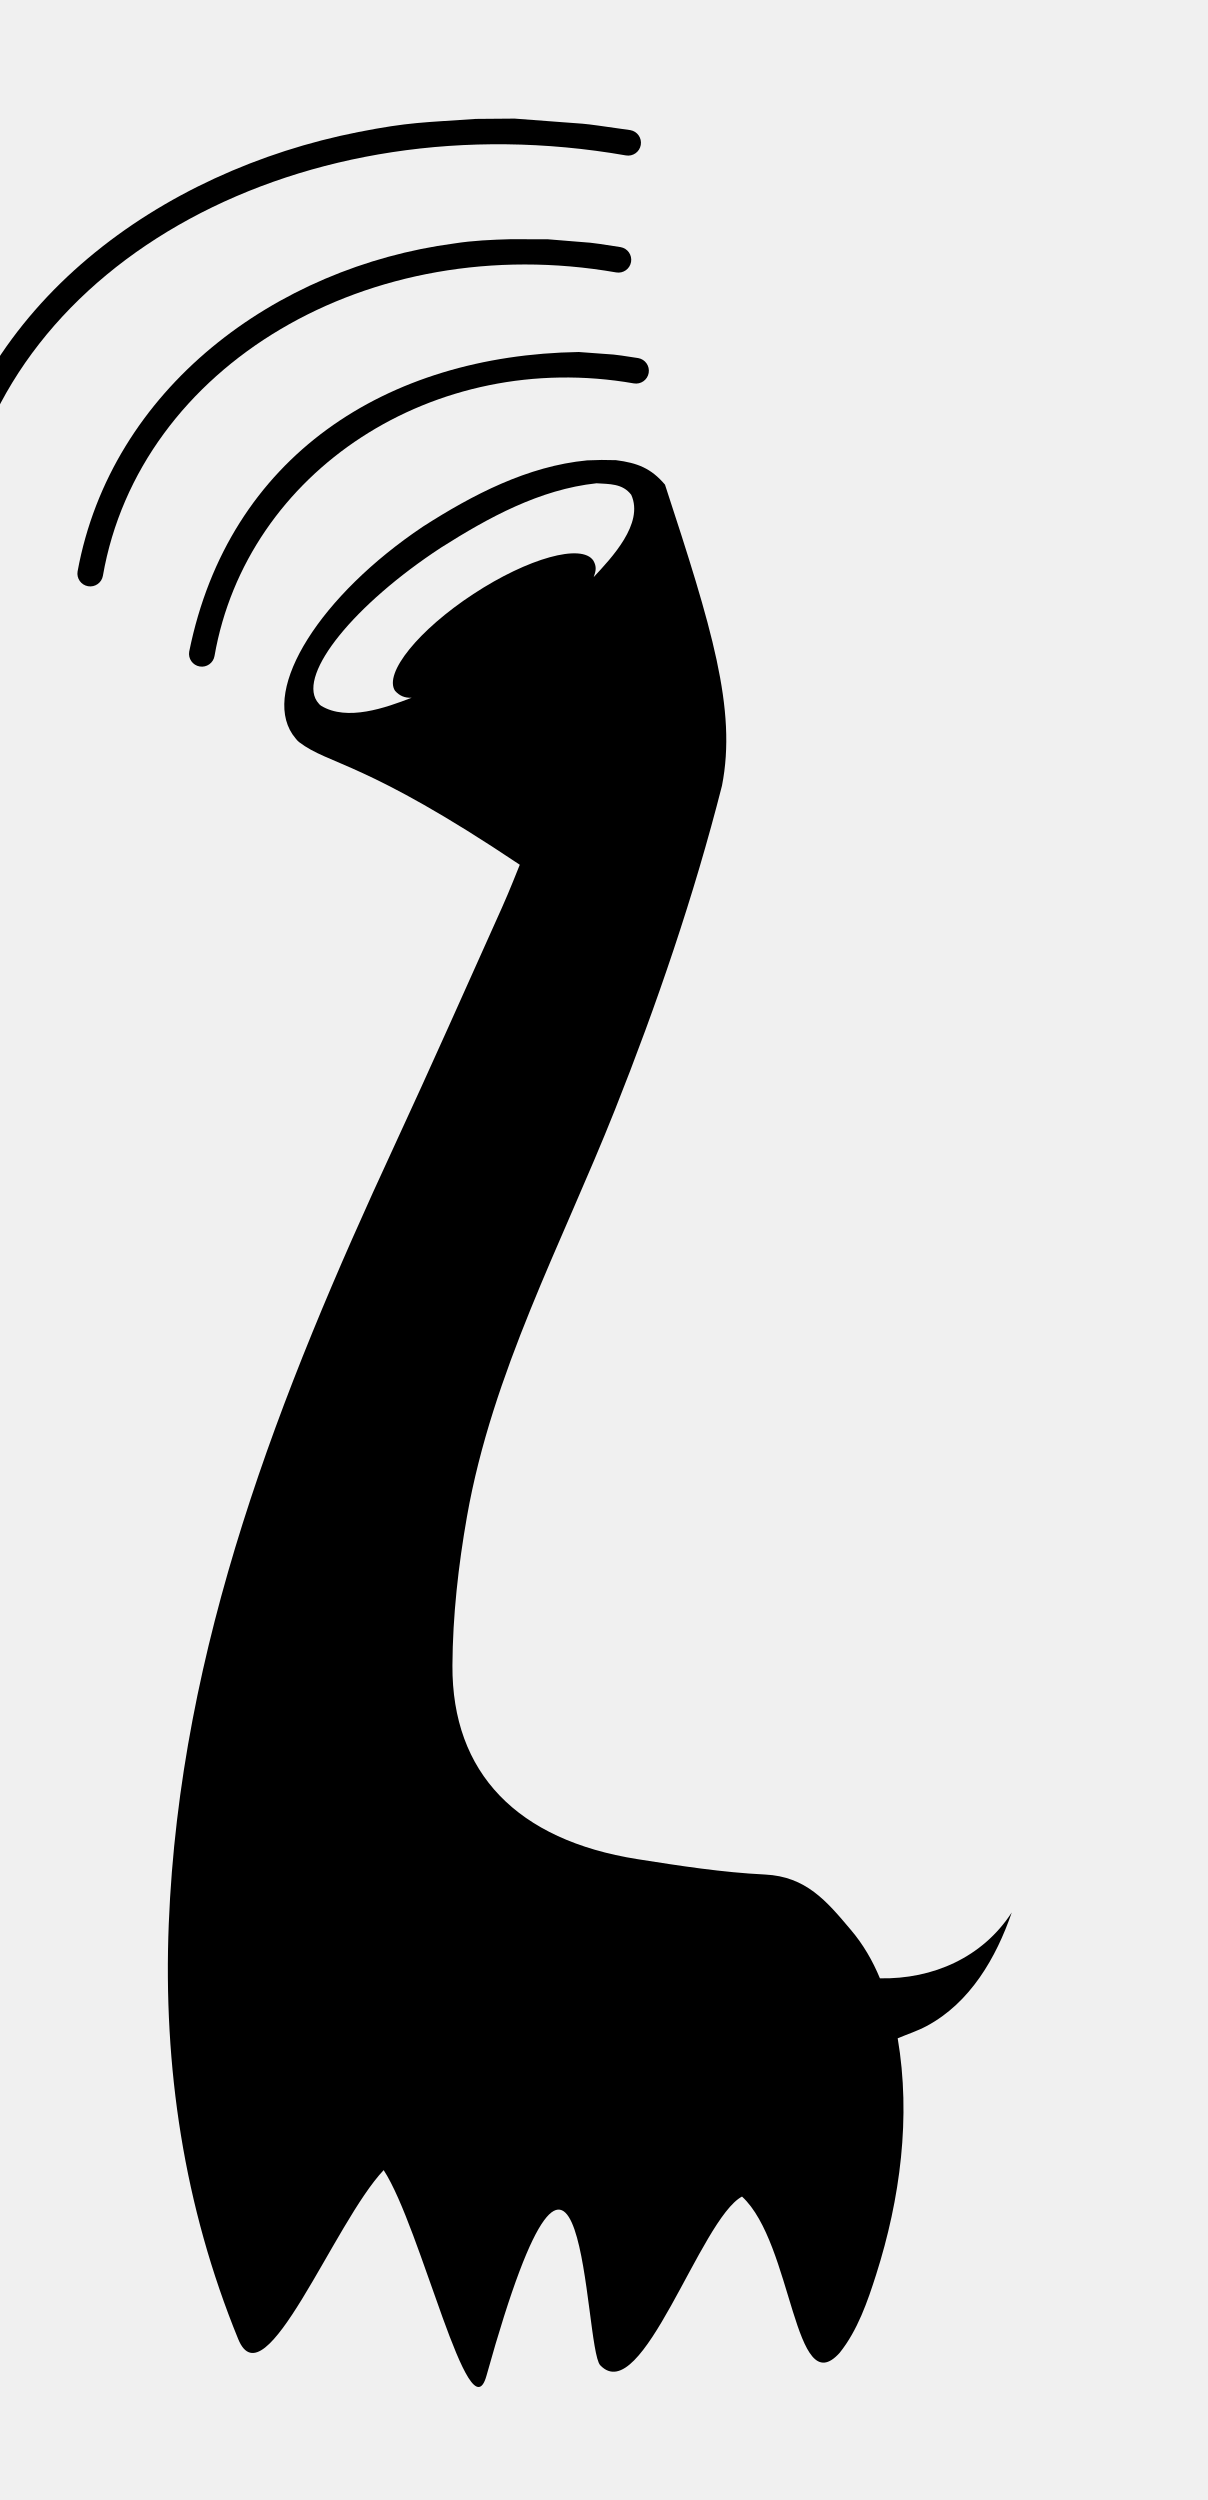
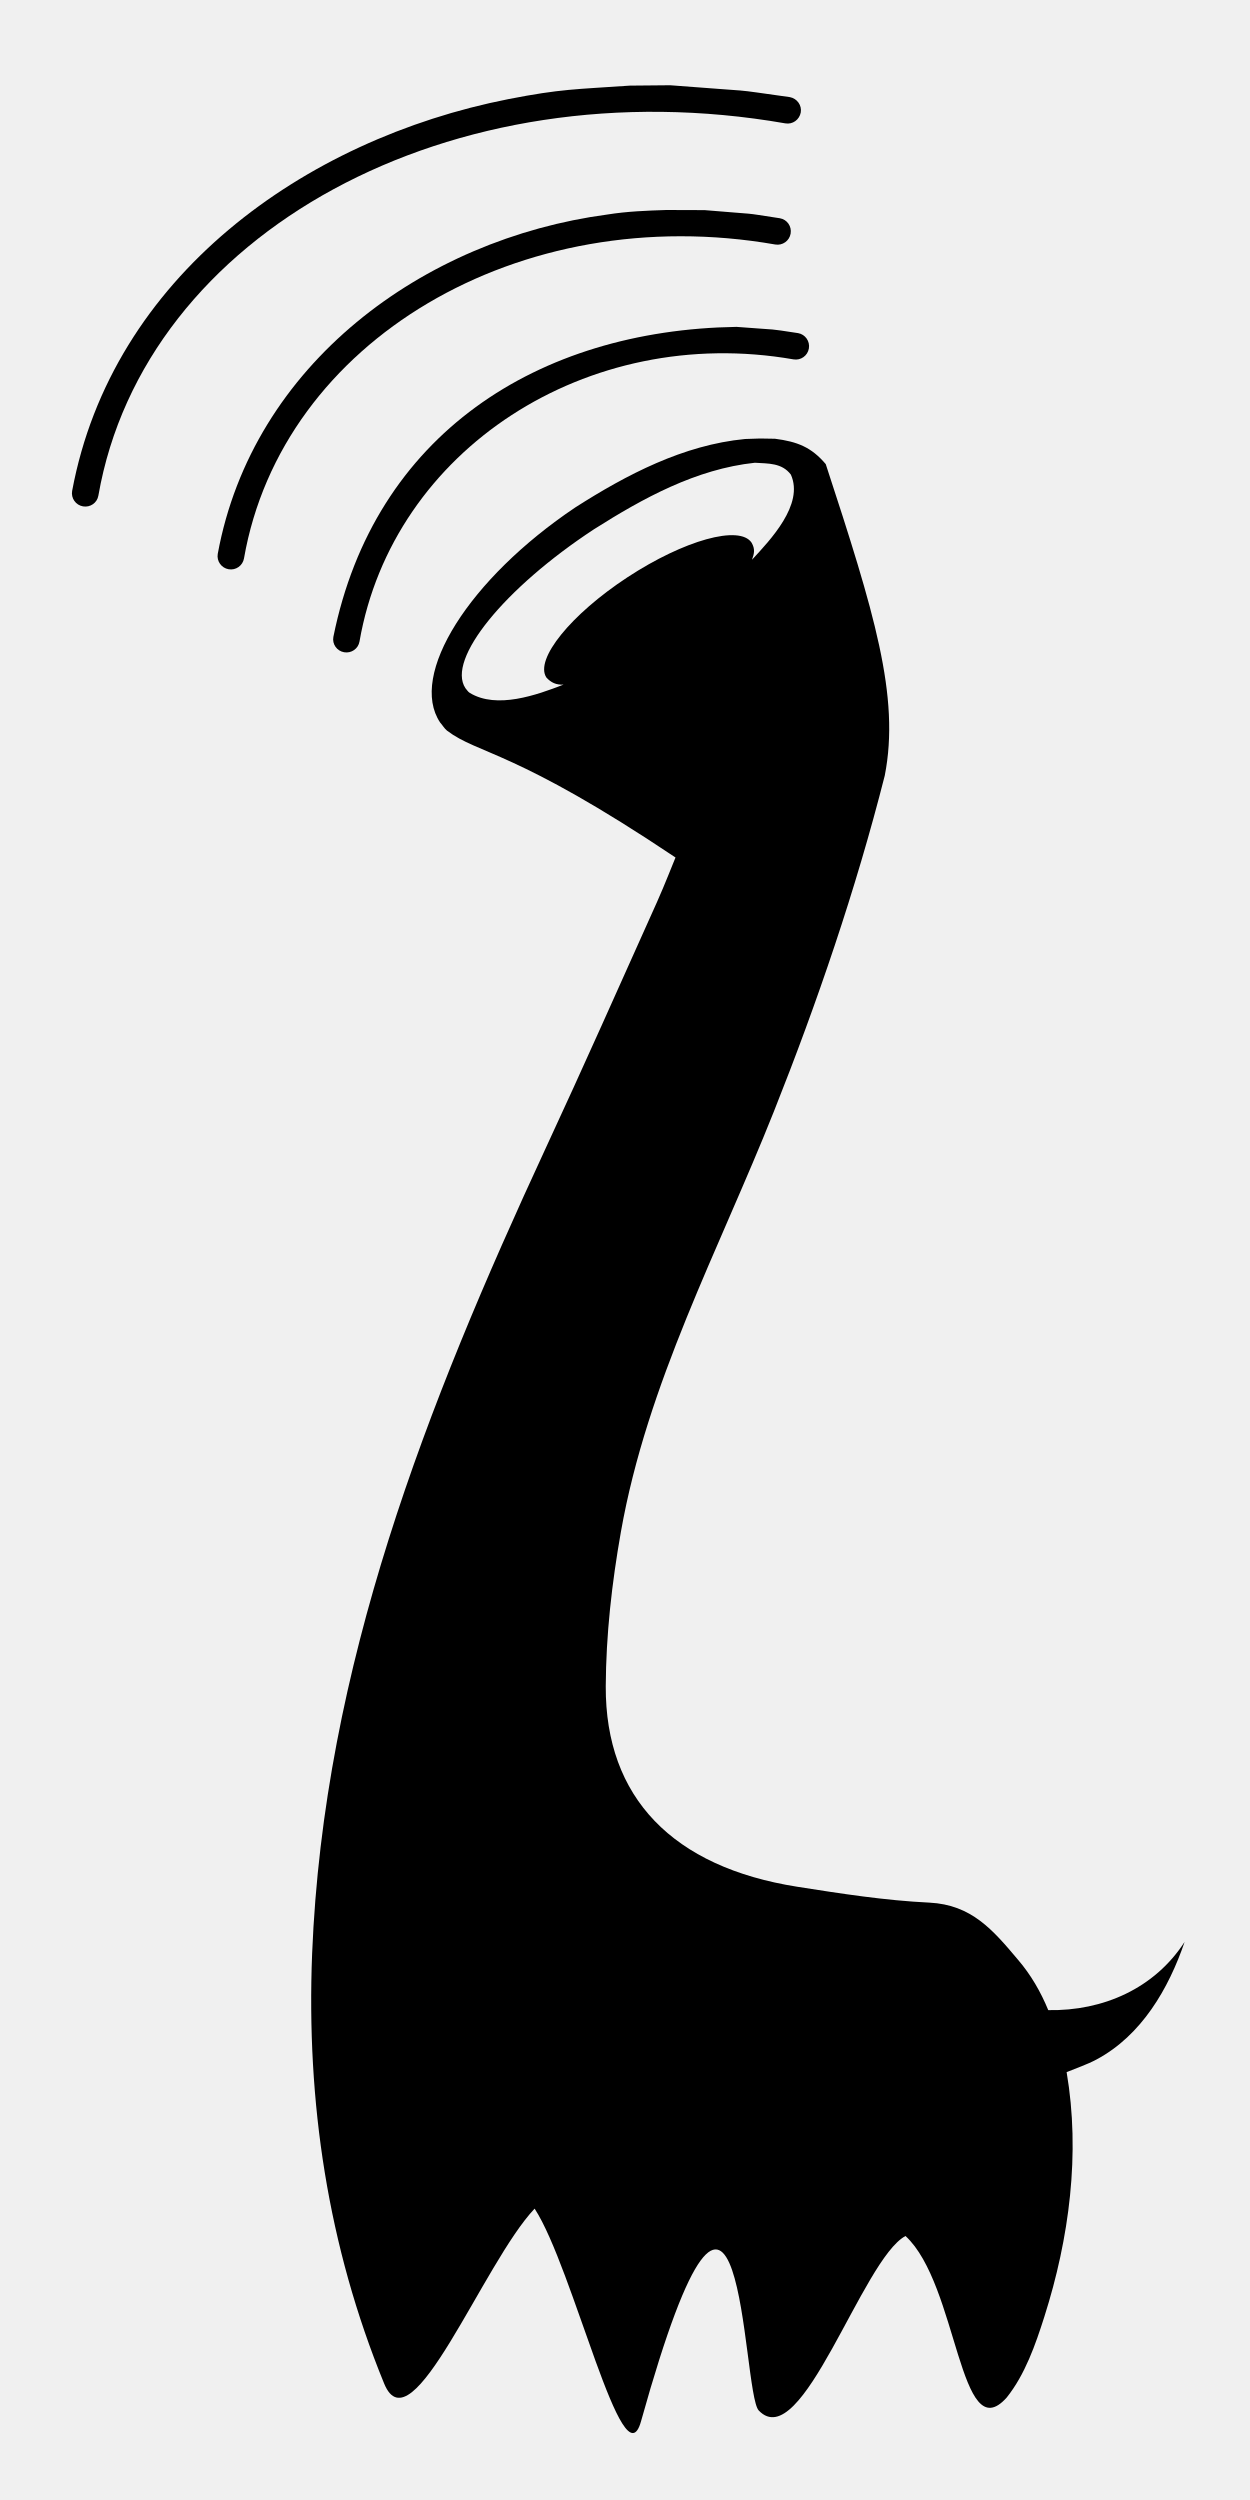
- <svg xmlns="http://www.w3.org/2000/svg" version="1.1" viewBox="50 38 100 207" width="100" height="207">
-   <g>
-     <path d="M99.807,76.084 L101.005,76.102 C102.785,76.33 103.911,76.773 105.061,78.129 C108.933,89.953 111.018,96.729 109.781,103.052 C107.461,112.176 104.388,121.165 100.906,129.919 C96.488,141.027 90.769,151.648 88.666,163.565 C87.951,167.628 87.484,171.784 87.461,175.901 C87.415,184.822 92.835,190.366 102.777,191.937 C106.28,192.49 109.809,193.038 113.347,193.211 C116.724,193.377 118.421,195.378 120.442,197.784 C121.466,198.982 122.258,200.353 122.858,201.806 C127.255,201.892 131.365,200.068 133.774,196.351 C132.487,200.095 130.331,203.833 126.716,205.762 C125.954,206.169 125.125,206.435 124.329,206.771 C125.437,213.285 124.539,220.066 122.546,226.33 C121.837,228.559 121.008,230.962 119.525,232.811 C115.745,237.02 115.654,223.761 111.439,219.875 C107.994,221.714 103.14,237.45 99.701,233.845 C98.304,232.38 98.549,205.04 90.28,234.71 C88.853,239.833 84.872,222.45 81.768,217.686 C77.662,222.02 71.924,237.05 69.727,231.684 C65.224,220.672 63.5,209.165 63.974,197.287 C64.896,174.276 73.141,153.409 82.644,132.892 C85.679,126.336 88.609,119.73 91.567,113.14 C92.23,111.66 92.815,110.144 93.038,109.602 C80.188,100.981 77.27,101.364 74.764,99.446 C74.539,99.273 74.397,99.013 74.214,98.797 C71.672,95.003 76.516,87.301 85.035,81.593 C89.131,78.97 93.682,76.589 98.611,76.119 L99.807,76.084 z M99.392,78.015 C94.687,78.522 90.451,80.851 86.515,83.343 C79.326,88.059 74.723,93.749 76.233,96.051 C76.349,96.179 76.433,96.344 76.58,96.433 C78.741,97.755 81.943,96.598 84.082,95.774 C83.513,95.799 83.089,95.619 82.71,95.201 C81.757,93.749 84.661,90.159 89.197,87.183 C93.732,84.207 98.181,82.972 99.134,84.425 C99.421,84.929 99.338,85.282 99.159,85.784 C100.623,84.204 103.345,81.358 102.267,78.971 C101.547,78.022 100.465,78.088 99.392,78.015 z" fill="#000000" />
-     <g>
-       <path d="M100.265,94.398 L100.265,94.398" fill="#000000" />
-       <path d="M100.265,94.398 L100.265,94.398" fill-opacity="0" stroke="#FFFFFF" stroke-width="4" />
+ <svg xmlns="http://www.w3.org/2000/svg" width="100" height="200" version="1.1">
+   <g class="layer" display="inline">
+     <g id="svg_2" transform="matrix(1 0 0 1 -39 -41)">
+       <path d="m99.81,76.08l1.19,0.02c1.78,0.23 2.91,0.67 4.06,2.03c3.87,11.82 5.96,18.6 4.72,24.92c-2.32,9.13 -5.39,18.12 -8.87,26.87c-4.42,11.11 -10.14,21.73 -12.24,33.64c-0.72,4.07 -1.19,8.22 -1.21,12.34c-0.04,8.92 5.37,14.47 15.32,16.04c3.5,0.55 7.03,1.1 10.57,1.27c3.37,0.17 5.07,2.17 7.09,4.57c1.03,1.2 1.82,2.57 2.42,4.03c4.39,0.08 8.51,-1.74 10.91,-5.46c-1.28,3.74 -3.44,7.48 -7.05,9.41c-0.77,0.41 -1.59,0.68 -2.39,1.01c1.11,6.51 0.21,13.3 -1.78,19.56c-0.71,2.23 -1.54,4.63 -3.02,6.48c-3.78,4.21 -3.88,-9.05 -8.09,-12.93c-3.45,1.83 -8.3,17.57 -11.74,13.96c-1.4,-1.46 -1.15,-28.8 -9.42,0.87c-1.43,5.12 -5.41,-12.26 -8.51,-17.02c-4.11,4.33 -9.85,19.36 -12.04,13.99c-4.51,-11.01 -6.23,-22.52 -5.76,-34.39c0.93,-23.01 9.17,-43.88 18.67,-64.4c3.04,-6.55 5.97,-13.16 8.93,-19.75c0.66,-1.48 1.24,-3 1.47,-3.54c-12.85,-8.62 -15.77,-8.24 -18.28,-10.15c-0.22,-0.18 -0.36,-0.44 -0.55,-0.65c-2.54,-3.8 2.31,-11.5 10.82,-17.21c4.1,-2.62 8.65,-5 13.58,-5.47l1.2,-0.04zm-0.42,1.94c-4.7,0.5 -8.94,2.83 -12.87,5.32c-7.19,4.72 -11.8,10.41 -10.29,12.71c0.12,0.13 0.2,0.29 0.35,0.38c2.16,1.32 5.36,0.17 7.5,-0.66c-0.57,0.03 -0.99,-0.15 -1.37,-0.57c-0.95,-1.45 1.95,-5.04 6.49,-8.02c4.53,-2.97 8.98,-4.21 9.93,-2.76c0.29,0.51 0.21,0.86 0.03,1.36c1.46,-1.58 4.18,-4.42 3.11,-6.81c-0.72,-0.95 -1.8,-0.88 -2.88,-0.95z" fill="#000000" id="svg_3" />
+       <g id="svg_4">
+         <path d="m100.27,94.4l0,0" fill="#000000" id="svg_5" />
+         <path d="m100.27,94.4l0,0" fill-opacity="0" stroke="#FFFFFF" stroke-width="4" id="svg_6" />
+       </g>
+       <path d="m97.92,67.15c3.83,0.3 2.19,0.09 4.93,0.5c0.57,0.1 0.96,0.65 0.86,1.23c-0.1,0.58 -0.65,0.97 -1.23,0.87c-16.51,-2.88 -32.05,7.24 -34.72,22.57c-0.1,0.58 -0.65,0.96 -1.23,0.86c-0.58,-0.1 -0.97,-0.65 -0.86,-1.23c3.27,-16.21 16.36,-24.55 32.25,-24.8z" fill="#000000" id="svg_7" />
+       <path d="m92.3,57.8c2.28,0.01 1.26,0.01 3.07,0.01c4.68,0.4 2.68,0.14 6.02,0.65c0.58,0.1 0.96,0.65 0.86,1.23c-0.1,0.58 -0.65,0.97 -1.23,0.87c-20.46,-3.57 -39.47,7.72 -42.5,25.11c-0.1,0.58 -0.65,0.97 -1.23,0.87c-0.58,-0.1 -0.97,-0.65 -0.87,-1.23c2.79,-15.18 16.43,-25.19 31.18,-27.15c1.56,-0.25 3.13,-0.31 4.7,-0.36z" fill="#000000" id="svg_8" />
+       <path d="m92.61,47.82c7.47,0.59 4.28,0.21 9.58,0.95c0.58,0.11 0.97,0.66 0.87,1.23c-0.11,0.58 -0.65,0.97 -1.23,0.87c-26.72,-4.66 -51.29,8.74 -54.96,29.78c-0.1,0.58 -0.65,0.96 -1.23,0.86c-0.58,-0.1 -0.97,-0.65 -0.87,-1.23c3.19,-17.14 18.55,-28.13 34.9,-31.35c4.25,-0.83 5.39,-0.78 9.72,-1.08l3.22,-0.03z" fill="#000000" id="svg_9" />
    </g>
-     <path d="M97.921,67.146 C101.75,67.446 100.112,67.24 102.846,67.65 C103.424,67.751 103.811,68.302 103.711,68.88 C103.61,69.459 103.059,69.846 102.48,69.745 C85.965,66.866 70.433,76.993 67.761,92.32 C67.66,92.898 67.11,93.285 66.531,93.184 C65.953,93.084 65.565,92.533 65.666,91.954 C68.944,75.744 82.029,67.402 97.921,67.146 z" fill="#000000" />
-     <path d="M92.296,57.805 C94.582,57.812 93.556,57.809 95.373,57.813 C100.047,58.214 98.048,57.955 101.386,58.462 C101.965,58.563 102.352,59.114 102.251,59.693 C102.151,60.271 101.6,60.658 101.021,60.557 C80.555,56.99 61.552,68.28 58.52,85.675 C58.419,86.254 57.868,86.641 57.29,86.54 C56.711,86.439 56.324,85.888 56.425,85.31 C59.213,70.132 72.846,60.119 87.603,58.16 C89.157,57.915 90.726,57.85 92.296,57.805 z" fill="#000000" />
-     <path d="M92.609,47.82 C100.077,48.413 96.889,48.031 102.191,48.774 C102.77,48.875 103.157,49.426 103.056,50.004 C102.955,50.583 102.405,50.97 101.826,50.869 C75.106,46.211 50.536,59.612 46.869,80.649 C46.768,81.228 46.217,81.615 45.639,81.514 C45.06,81.413 44.673,80.863 44.774,80.284 C47.962,63.139 63.321,52.148 79.673,48.932 C83.917,48.098 85.065,48.152 89.392,47.846 L92.609,47.82 z" fill="#000000" />
  </g>
</svg>
